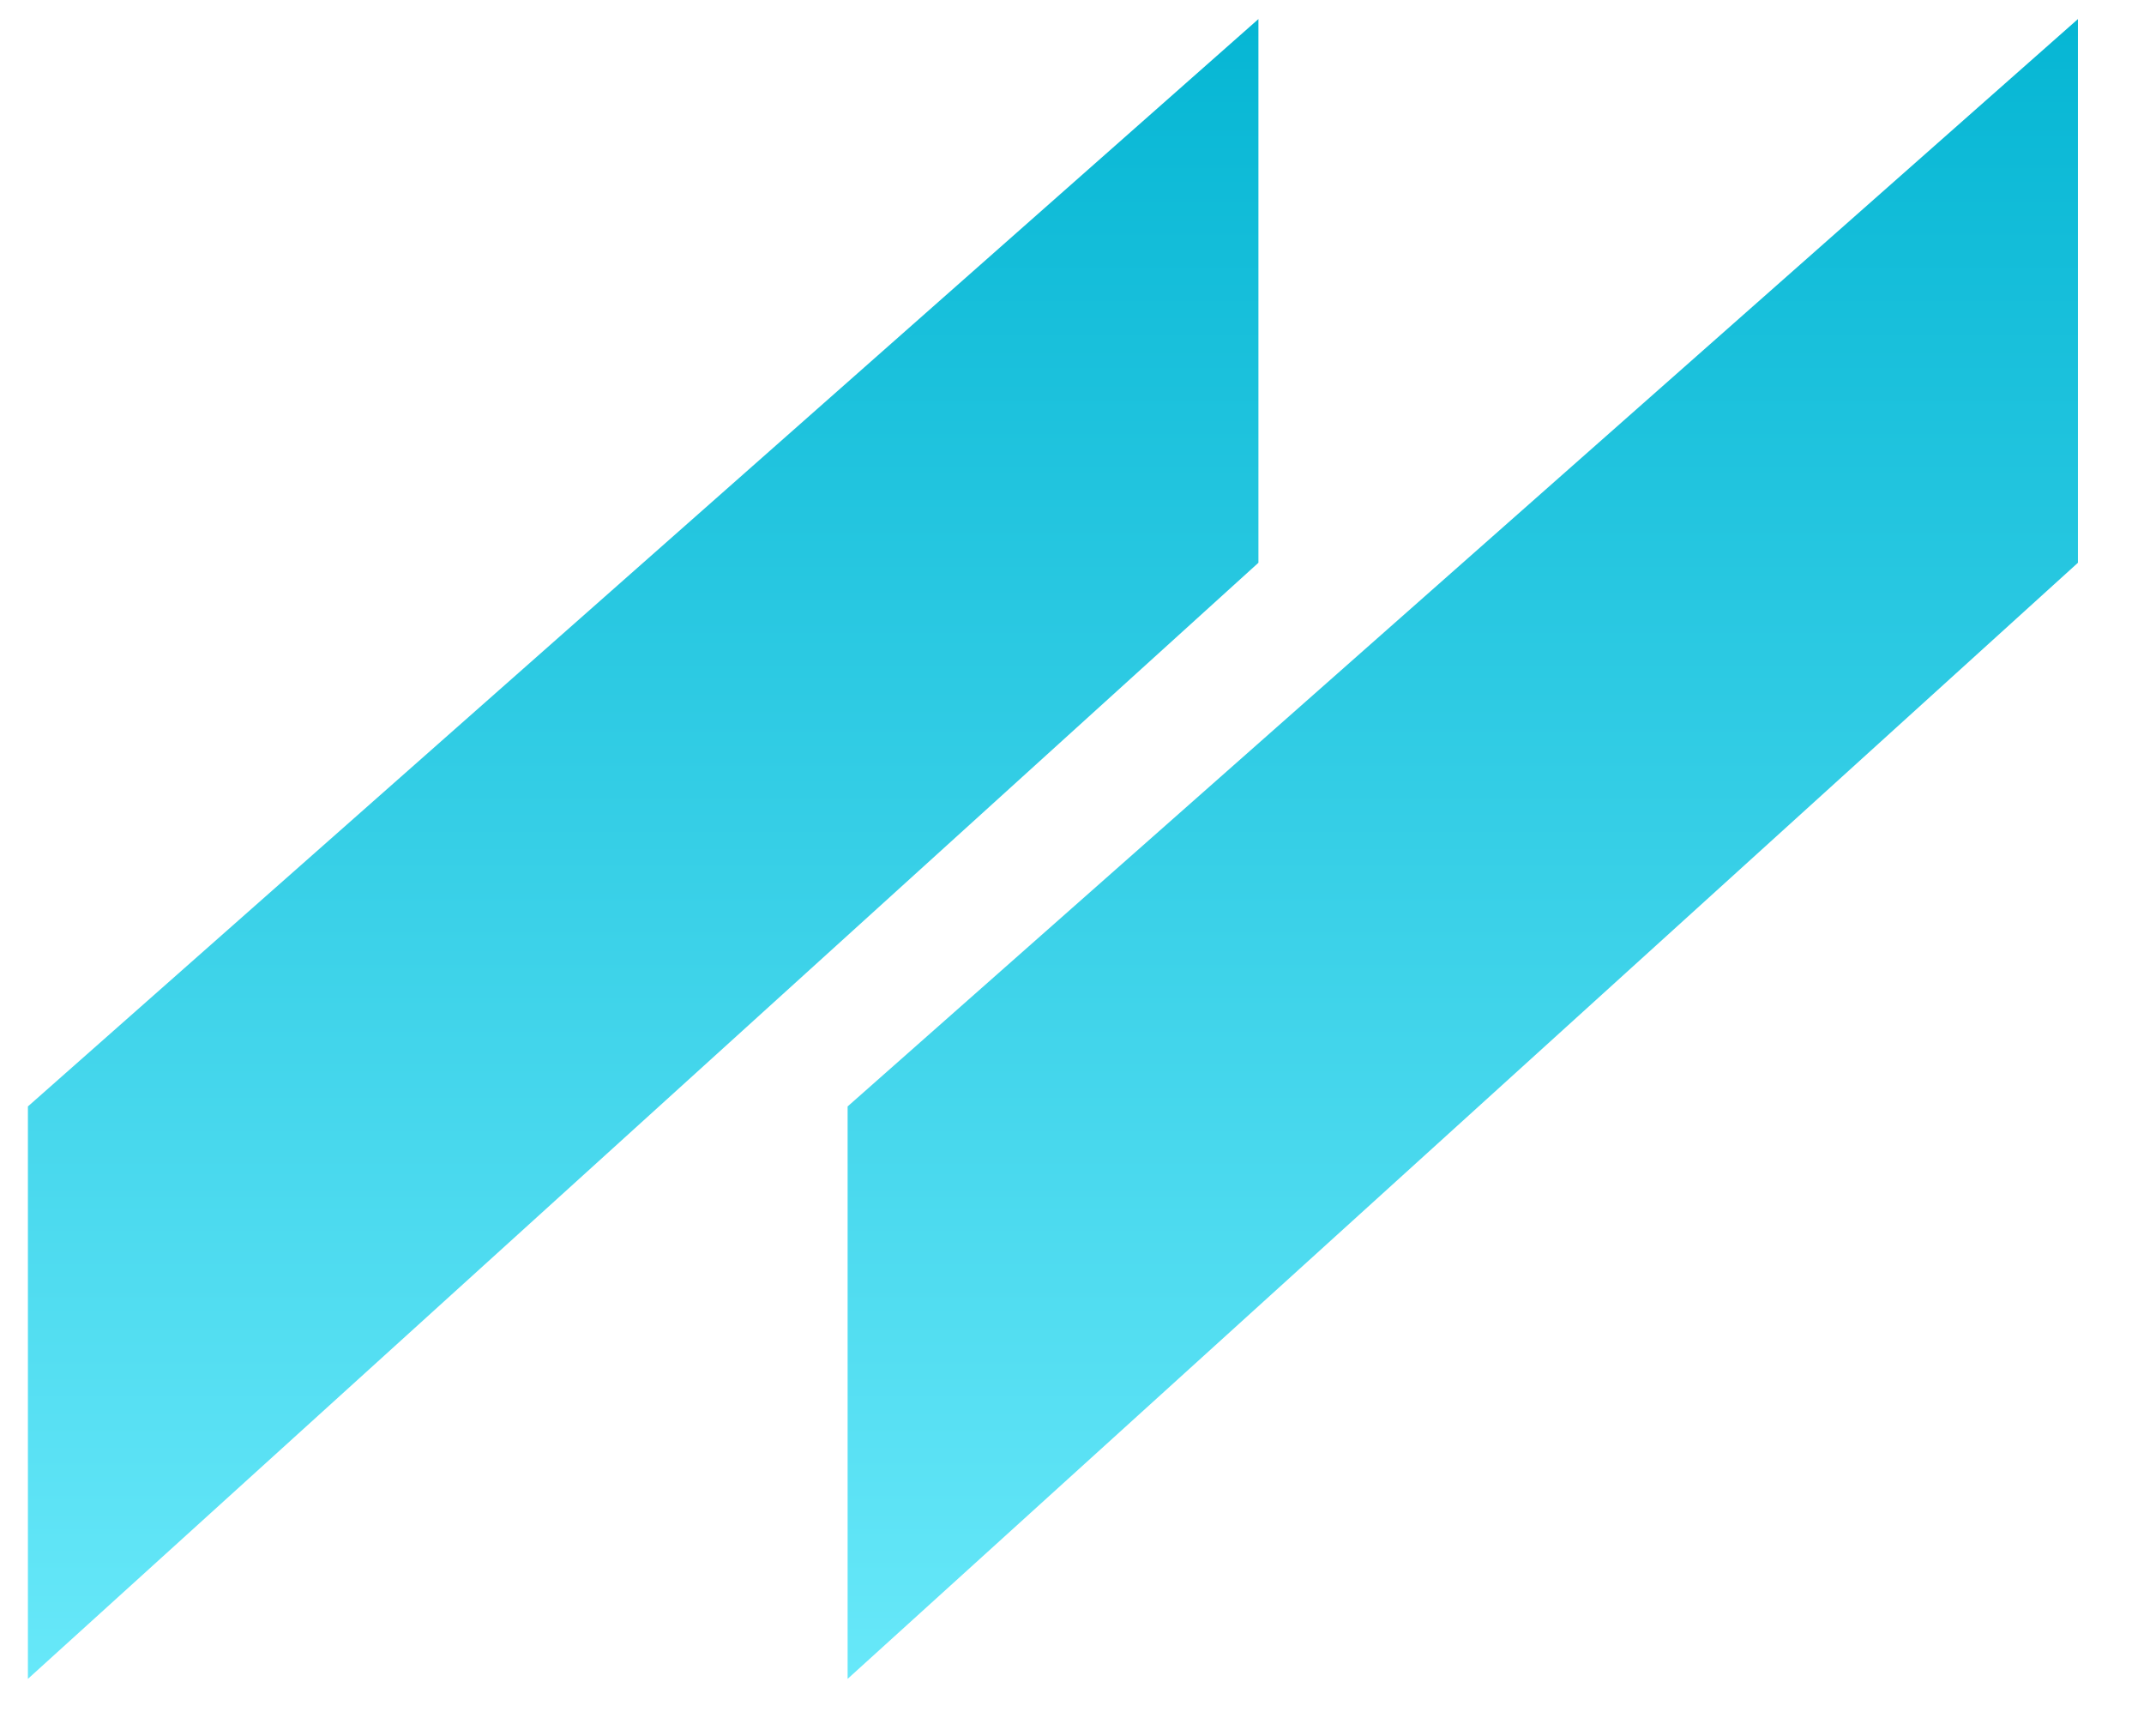
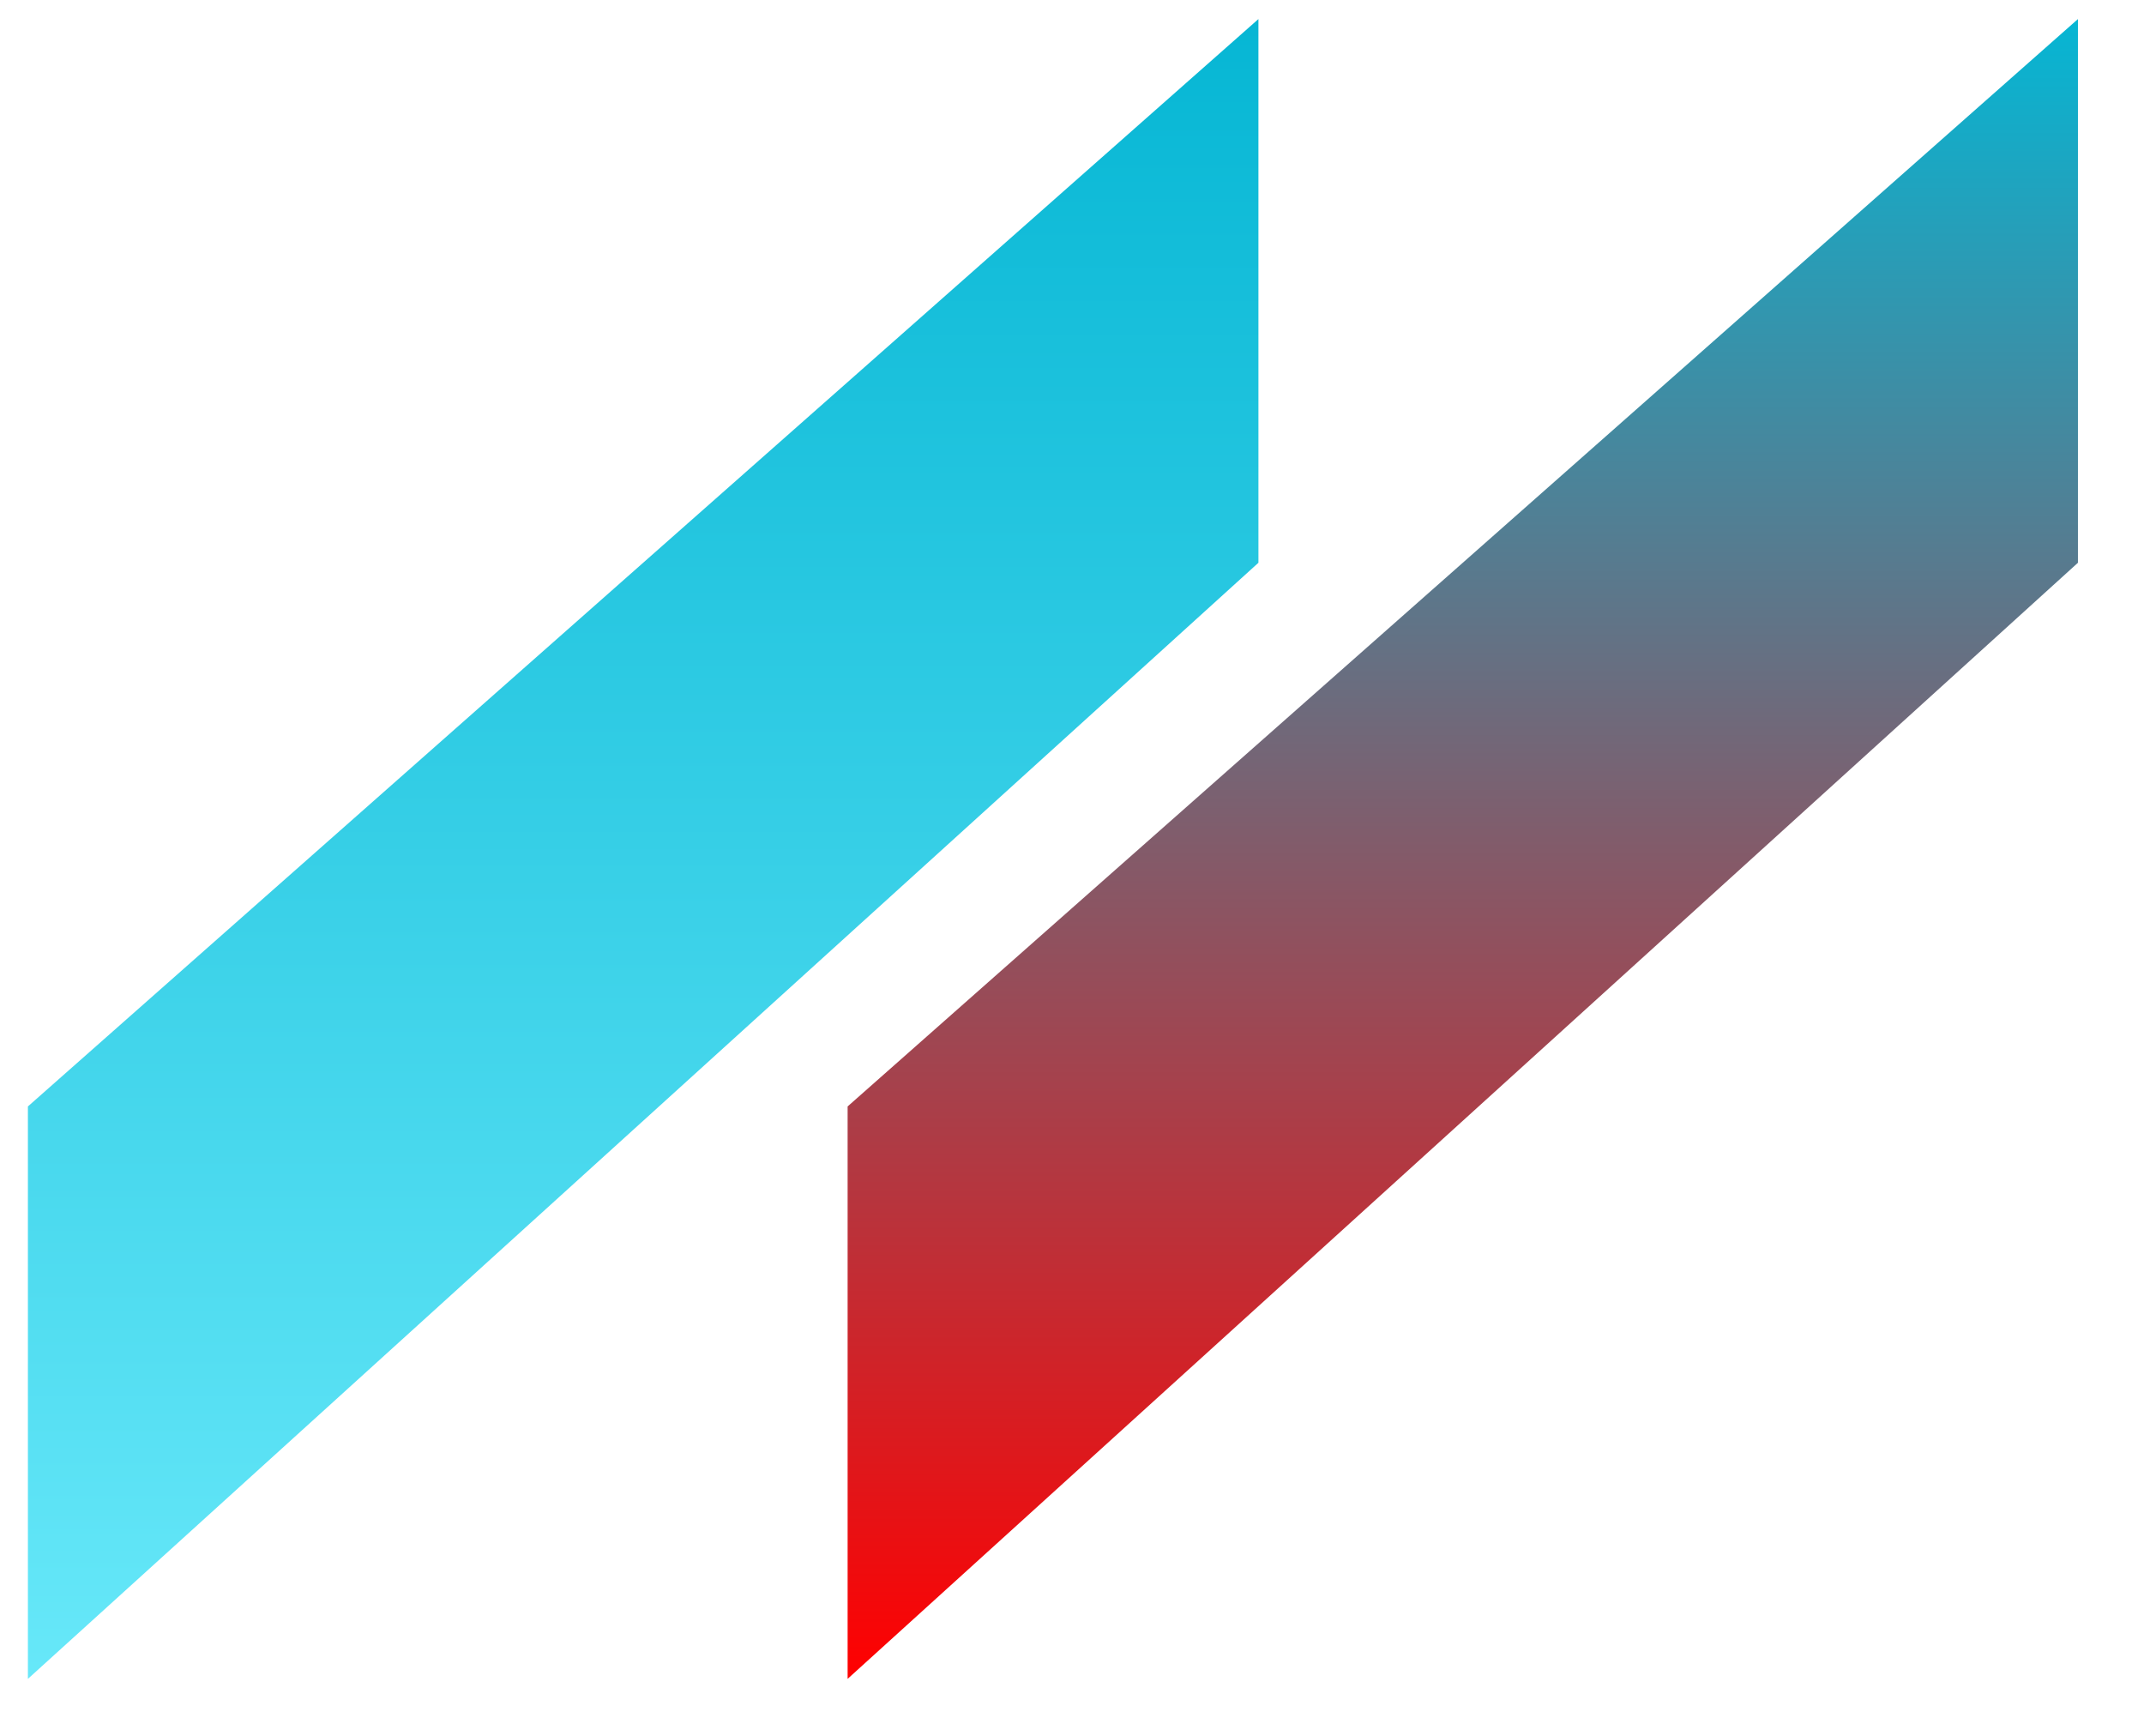
<svg xmlns="http://www.w3.org/2000/svg" xmlns:xlink="http://www.w3.org/1999/xlink" version="1.1" preserveAspectRatio="xMidYMid meet" viewBox="344.564 330.278 111.737 91.218" width="53.87" height="43.61">
  <defs>
    <path d="M453.3 331.28L453.3 359.85L388.64 418.5L388.64 388.42L453.3 331.28Z" id="aFZf6T5ED" />
    <linearGradient id="gradientb2ThqnP5Op" gradientUnits="userSpaceOnUse" x1="420.97" y1="331.28" x2="420.97" y2="418.5">
      <stop style="stop-color: #06b6d4;stop-opacity: 1" offset="0%" />
-       <stop style="stop-color: #67e8f9;stop-opacity: 1" offset="100%" />
+       <stop style="stop-color: #f00;stop-opacity: 1" offset="100%" />
    </linearGradient>
    <path d="M410.23 331.28L410.23 359.85L345.56 418.5L345.56 388.42L410.23 331.28Z" id="a9fehgwfM" />
    <linearGradient id="gradientk1wNV9Ostb" gradientUnits="userSpaceOnUse" x1="377.89" y1="331.28" x2="377.89" y2="418.5">
      <stop style="stop-color: #06b6d4;stop-opacity: 1" offset="0%" />
      <stop style="stop-color: #67e8f9;stop-opacity: 1" offset="100%" />
    </linearGradient>
  </defs>
  <g>
    <g>
      <use xlink:href="#aFZf6T5ED" opacity="1" fill="url(#gradientb2ThqnP5Op)" />
    </g>
    <g>
      <use xlink:href="#a9fehgwfM" opacity="1" fill="url(#gradientk1wNV9Ostb)" />
    </g>
  </g>
</svg>
